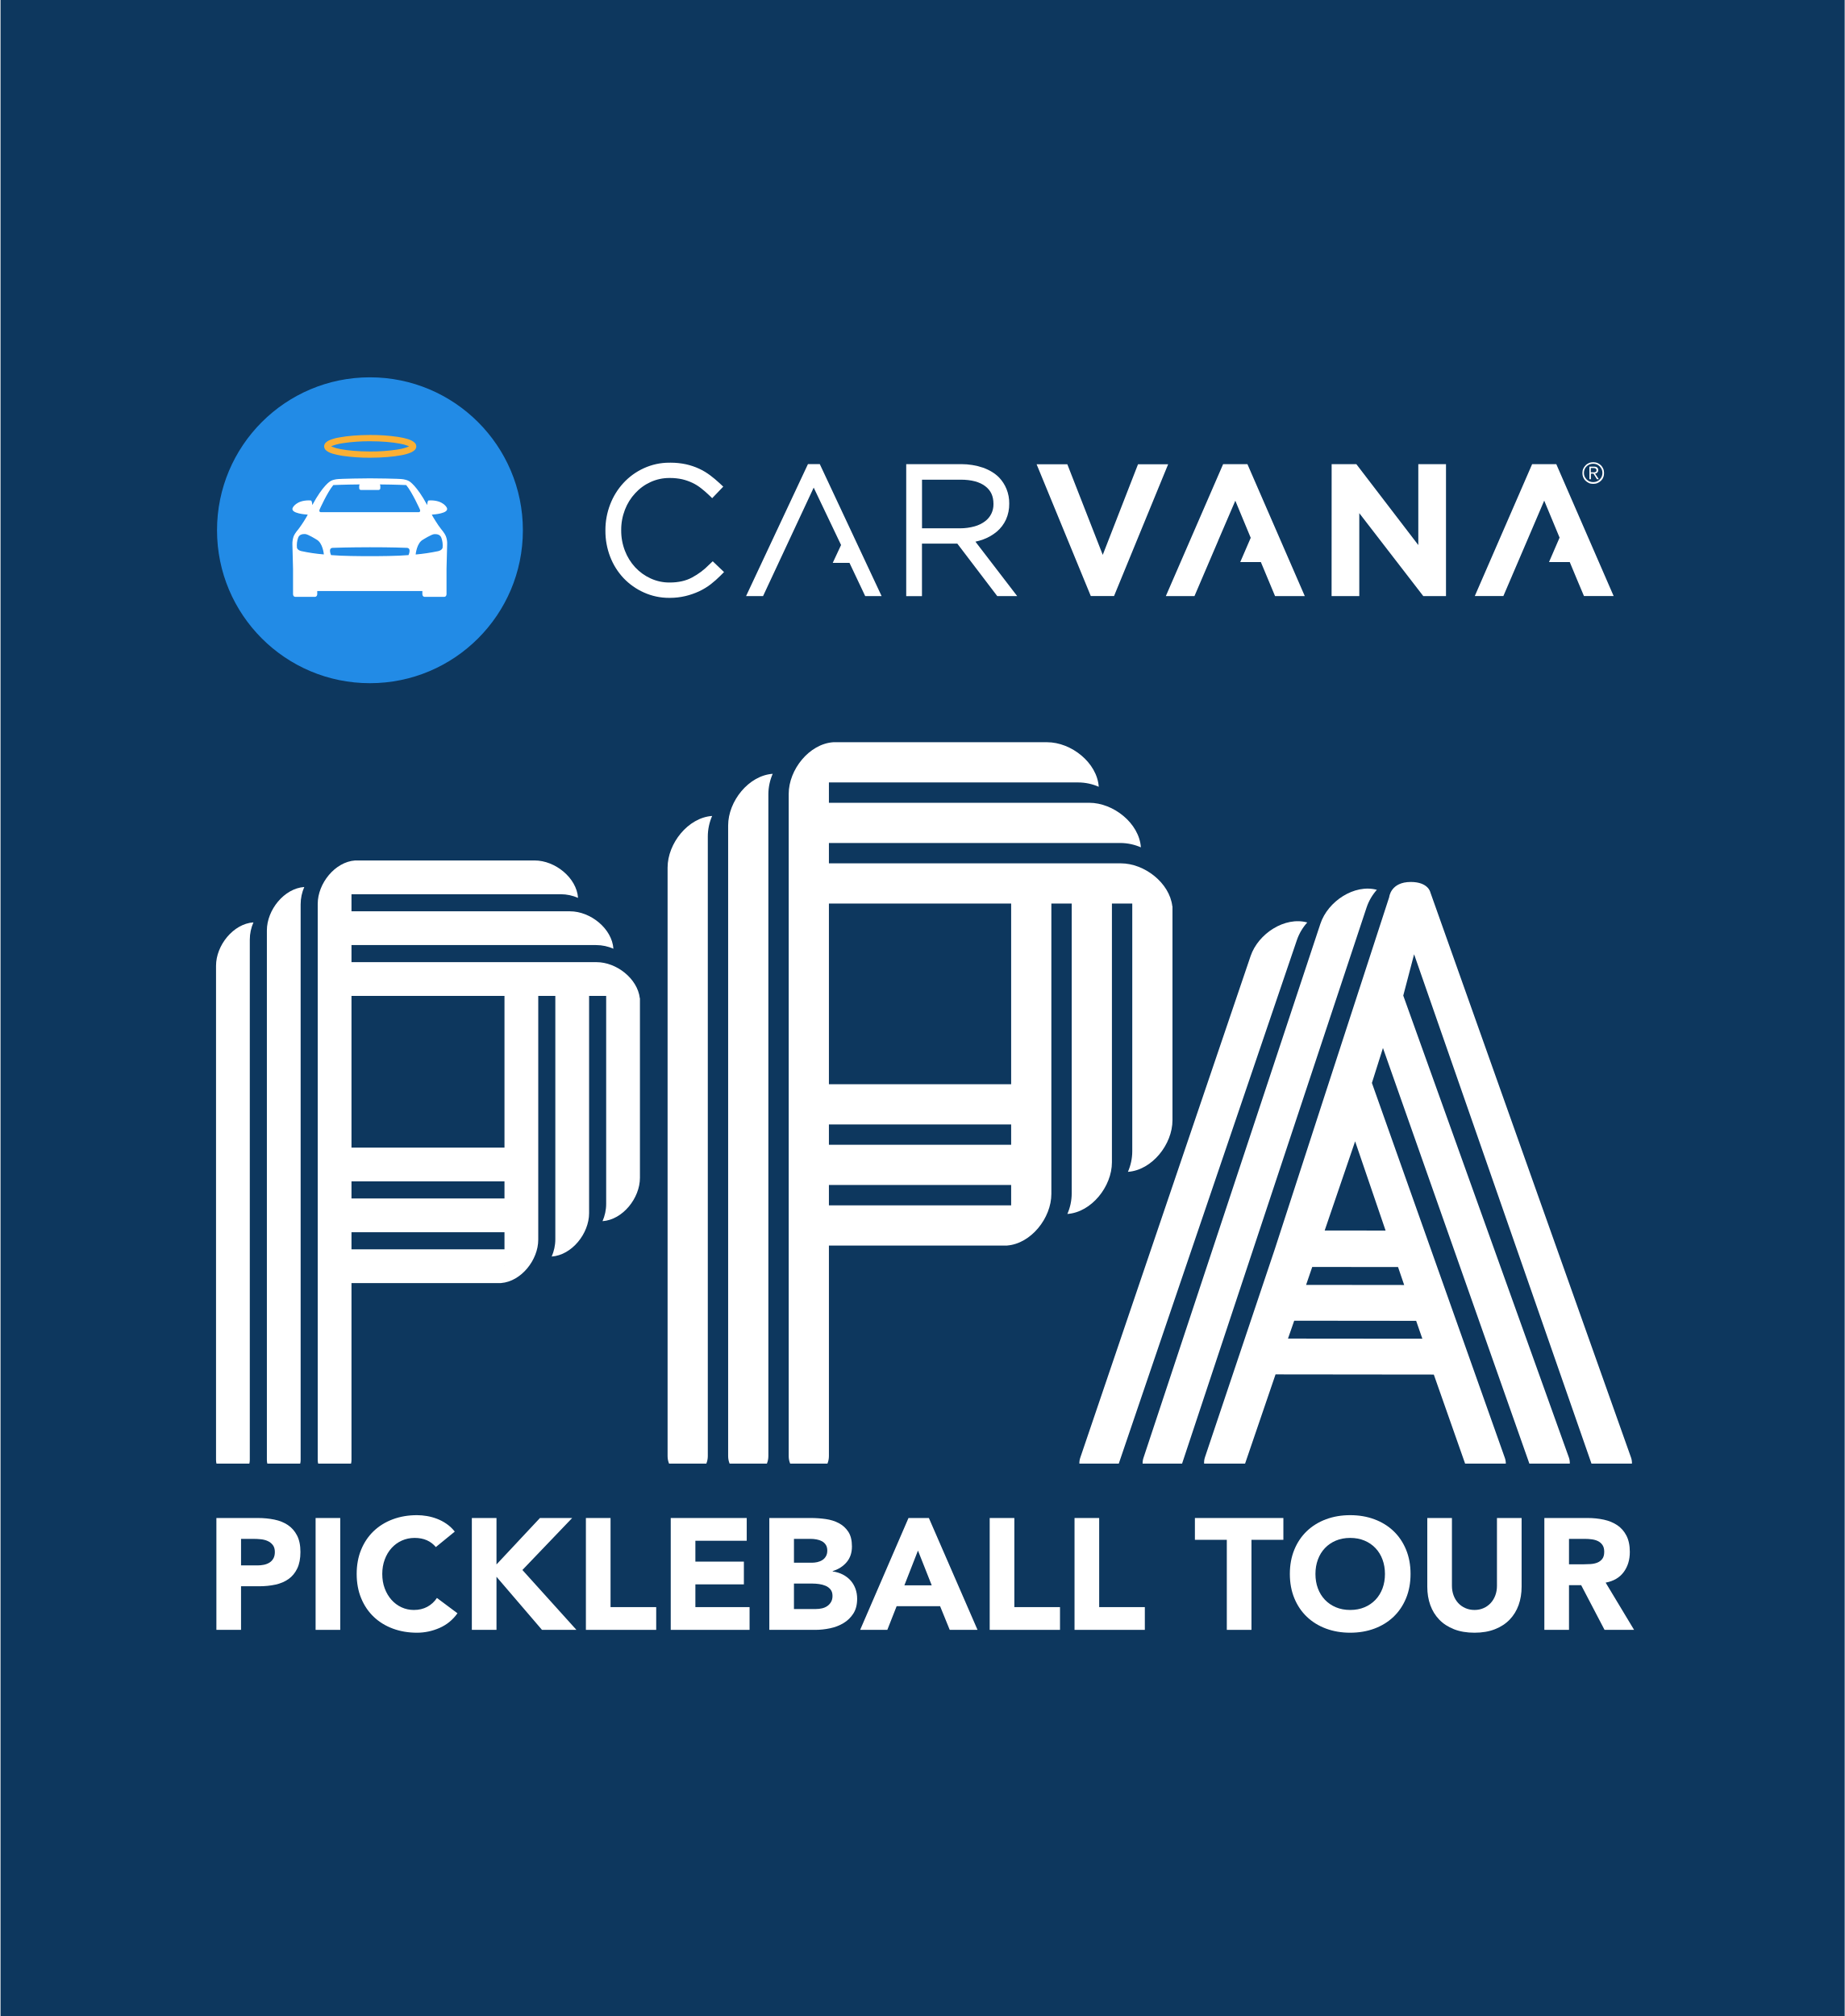
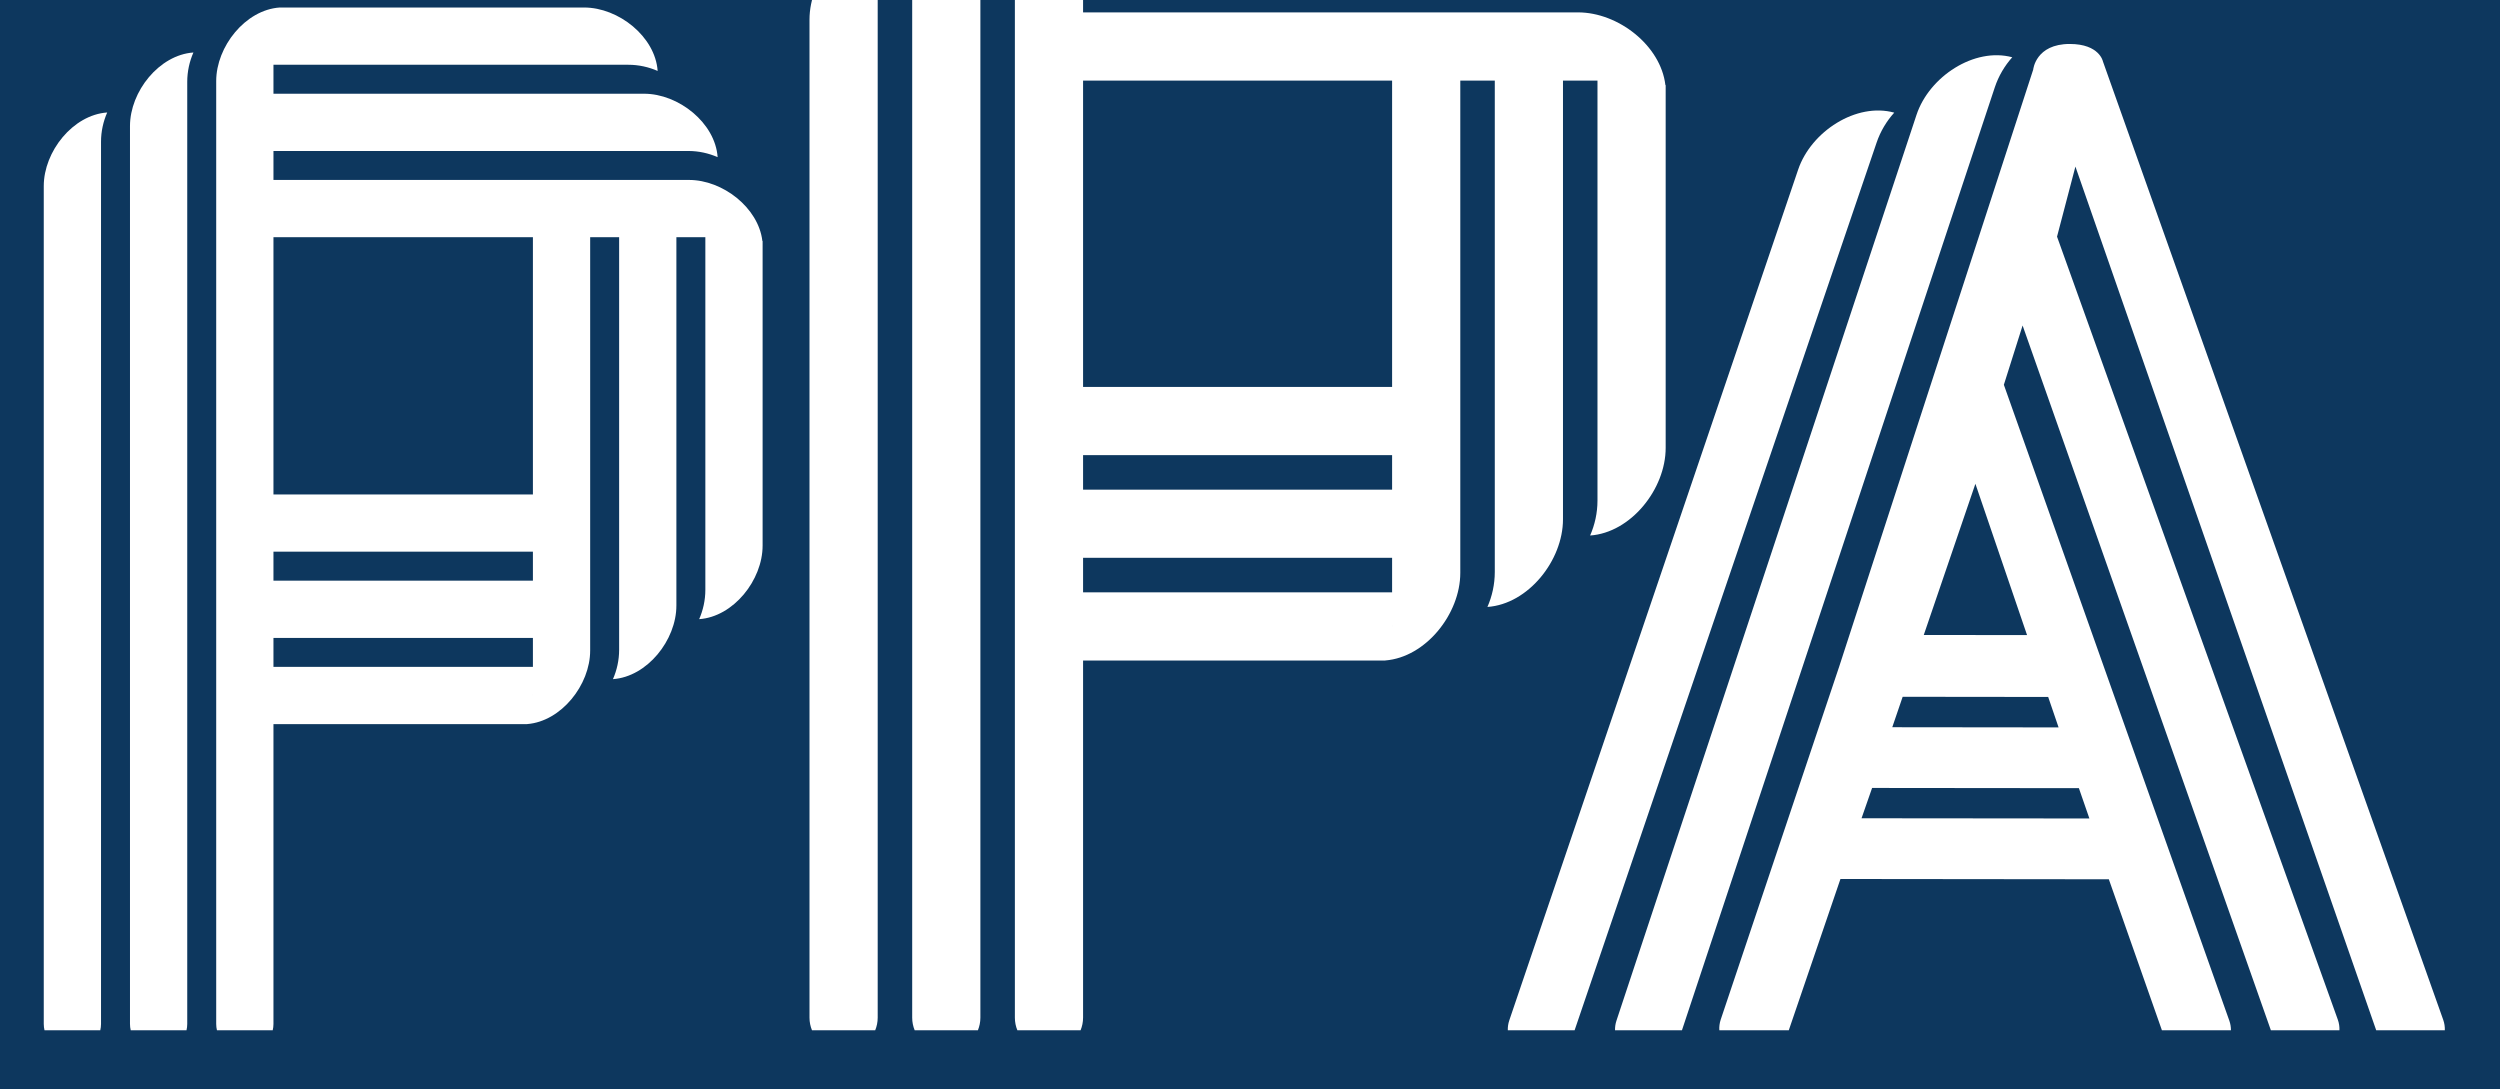
- <svg xmlns="http://www.w3.org/2000/svg" id="Layer_1" version="1.1" viewBox="0 0 775.772 847.812">
-   <defs>
-     <style>
-       .st0 {
-         fill: #228be6;
-       }
- 
-       .st1 {
-         fill: #fff;
-       }
- 
-       .st2 {
-         fill: #0d375e;
-       }
- 
-       .st3 {
-         fill: #fab035;
-       }
-     </style>
-   </defs>
-   <rect class="st2" x=".238" width="775.534" height="847.812" />
+ <svg xmlns="http://www.w3.org/2000/svg" viewBox="80 360 620 270">
+   <rect x="-2000" y="-2000" width="6000" height="6000" fill="#0d375e" />
+   <style>.st1{fill:#fff}</style>
  <g>
-     <g>
-       <path class="st1" d="M669.887,198.64h-.881v-1.81h1.174c.147,0,.294,0,.44.049.147,0,.294.049.391.147.098.049.196.147.294.294.098.098.098.245.098.44,0,.245-.049.391-.147.538-.098.098-.196.196-.342.245-.147.049-.342.098-.489.098h-.538l-0.0 0ZM669.056,201.526v-2.348h1.076l1.468,2.348h.783l-1.565-2.348c.196-.049.342-.098.489-.147.147-.098.294-.147.44-.294.098-.098.196-.245.294-.44s.098-.391.098-.587c0-.489-.147-.832-.44-1.076-.245-.245-.685-.391-1.272-.391h-2.006v5.284h.636l0-0ZM670.034,195.02c.538,0,1.027.098,1.517.294s.881.489,1.223.832.587.783.832,1.223c.196.489.294.978.294,1.517s-.098,1.076-.294,1.517c-.196.489-.489.881-.832,1.223-.342.342-.734.636-1.223.832-.489.196-.978.294-1.517.294s-1.076-.098-1.565-.294c-.489-.196-.881-.489-1.223-.832s-.587-.783-.832-1.223c-.196-.489-.294-.978-.294-1.517s.098-1.076.294-1.517c.196-.489.44-.881.832-1.223.342-.342.734-.636,1.223-.832.489-.196,1.027-.294,1.565-.294ZM670.034,194.384c-.636,0-1.223.098-1.81.342-.538.245-1.027.538-1.419.978-.391.391-.734.881-.978,1.419s-.342,1.174-.342,1.81.098,1.223.342,1.81c.245.538.538,1.027.978,1.419.391.391.881.734,1.419.978s1.174.342,1.81.342c.636,0,1.223-.098,1.81-.342.538-.245,1.027-.538,1.468-.978.391-.391.734-.881.93-1.419.245-.538.342-1.174.342-1.81s-.098-1.223-.342-1.81c-.245-.538-.538-1.027-.93-1.419s-.881-.734-1.468-.978c-.587-.245-1.174-.342-1.81-.342Z" />
-       <g>
-         <path class="st1" d="M654.507,195.209h-10.171l-24.106,55.442h12.021l9.985-23.311,7.185-16.808,6.461,15.561-4.439,10.276h8.717l3.059,7.36,2.917,6.92h12.481l-24.111-55.439Z" />
-         <path class="st1" d="M596.472,229.222l-26.05-34.013h-10.399l-.023,55.463h11.65v-34.873l26.907,34.873h9.559v-55.463h-11.644v34.013h-0Z" />
-         <path class="st1" d="M514.38,195.209l-24.081,55.463h12.041l9.985-23.332h-.021l7.21-16.767,6.481,15.596-4.405,10.202h8.669l3.066,7.36,2.896,6.941h12.505l-24.114-55.463h-10.232 0Z" />
-         <path class="st1" d="M463.762,233.347l-14.901-38.112h-12.922l.728,1.762,22.07,53.666h9.773l22.757-55.422h-12.672l-14.834,38.106Z" />
-         <path class="st1" d="M419.404,250.694l-16.806-22.084h-14.864v22.084h-6.622v-55.502l23.246-.001c3.066,0,6.093.494,8.999,1.469,2.769.985,5.047,2.37,6.784,4.121,1.365,1.429,2.424,3.069,3.157,4.887.776,1.932,1.157,3.967,1.133,6.048v.132c.032,2.282-.42,4.509-1.345,6.609-.888,1.953-2.217,3.712-3.847,5.094-1.705,1.42-3.619,2.523-5.697,3.283-1.078.4-2.191.723-3.321.963l17.564,22.895h-8.38ZM403.495,222.177l.311.002c2.051,0,4.092-.277,6.069-.825,1.624-.444,3.125-1.181,4.465-2.191,1.095-.83,1.991-1.925,2.59-3.165.599-1.239.901-2.621.873-3.998v-.16c-.021-3.208-1.094-5.535-3.375-7.317-2.378-1.858-5.88-2.8-10.409-2.8h-16.265v20.454h15.741Z" />
-         <polygon class="st1" points="363.859 250.674 357.25 236.703 350.211 236.703 353.713 229.201 342.202 205.063 320.907 250.674 313.763 250.674 339.79 195.17 344.759 195.17 370.757 250.674 363.859 250.674" />
-         <path class="st1" d="M281.341,251.424c-3.667,0-7.222-.762-10.566-2.266-3.234-1.449-6.113-3.485-8.555-6.051-2.448-2.621-4.336-5.64-5.617-8.98-1.348-3.513-2.02-7.202-1.996-10.964v-.137c-.019-3.735.653-7.401,1.997-10.892,1.283-3.356,3.168-6.4,5.604-9.045,2.441-2.633,5.334-4.719,8.601-6.202,3.366-1.531,6.948-2.308,10.646-2.308l.254.001c.118-.002.256-.003.394-.003,2.142,0,4.291.226,6.387.671,1.908.426,3.768,1.052,5.534,1.865,1.633.763,3.187,1.694,4.624,2.769,1.348,1.011,2.646,2.097,3.968,3.32l1.546,1.449-4.648,4.853-1.506-1.448c-1.102-1.041-2.152-1.945-3.206-2.759-1.102-.869-2.294-1.613-3.551-2.218-1.377-.65-2.832-1.162-4.318-1.52-1.654-.361-3.369-.547-5.079-.547h-.377c-2.743,0-5.4.575-7.897,1.71-2.448,1.122-4.614,2.699-6.434,4.686-1.889,2.036-3.348,4.378-4.338,6.967-1.053,2.734-1.578,5.604-1.561,8.532v.147c-.019,2.94.506,5.815,1.561,8.552.992,2.598,2.451,4.949,4.337,6.989,1.848,1.979,4.038,3.554,6.506,4.677,2.473,1.127,5.105,1.699,7.824,1.699l.22-.001c3.614,0,6.743-.702,9.309-2.088,2.69-1.431,5.128-3.261,7.251-5.44l1.484-1.406,4.754,4.542-1.505,1.51c-1.269,1.281-2.639,2.493-4.07,3.6-1.532,1.172-3.189,2.18-4.93,3-1.847.847-3.777,1.513-5.742,1.983-2.125.5-4.305.753-6.484.753h-.419v0Z" />
-         <path class="st0" d="M219.898,222.994c0,35.525-28.79,64.315-64.324,64.315-35.534,0-64.306-28.787-64.306-64.315,0-35.528,28.79-64.315,64.297-64.315,35.507,0,64.332,28.802,64.332,64.315Z" />
-         <path class="st3" d="M155.67,185.564c-3.788-.024-7.572.238-11.32.786-2.384.323-4.269.947-5.071,1.358l.304.142c1.153.465,2.352.806,3.577,1.019,3.15.605,7.597.999,12.507.999,3.781.025,7.559-.238,11.301-.786,2.384-.34,4.269-.97,5.071-1.374l-.304-.142c-1.147-.46-2.34-.795-3.558-.999-3.147-.608-7.594-1.002-12.507-1.002l0-0ZM155.67,192.49c-3.911.025-7.818-.243-11.689-.802-3.234-.553-5.518-1.106-6.886-2.322-.239-.209-.432-.466-.566-.754-.135-.288-.208-.6-.216-.918.006-.314.079-.623.214-.906.135-.283.329-.534.569-.737.414-.38.889-.688,1.404-.912,1.343-.556,2.746-.951,4.182-1.177,3.364-.647,7.953-1.035,13.009-1.035,3.905-.024,7.807.244,11.673.802,3.234.553,5.498,1.109,6.905,2.341.249.197.451.448.589.734.139.286.21.599.21.917,0,.318-.072.631-.21.917-.138.286-.34.537-.589.734-.416.364-.884.665-1.388.892-1.344.554-2.748.956-4.182,1.196-3.406.637-7.973,1.028-13.028,1.028v0Z" />
-         <path class="st1" d="M185.423,222.374c-1.294-1.571-3.577-5.39-3.826-5.908l.304-.071s7.297-.395,5.996-2.91c0,0-1.423-3.052-6.792-3.052-.238-.005-.475.006-.712.036l-.019-.019c-.265,0-.585.107-.728,1.94-4.431-8.265-7.51-9.979-7.51-9.979-.589-.34-.996-.553-2.51-.857-1.514-.304-13.131-.391-14.092-.391h-.071c-.97,0-12.562.107-14.092.391-1.53.285-1.941.517-2.51.857,0,0-3.079,1.714-7.51,9.979-.158-1.84-.479-1.94-.747-1.94v.019c-.249-.019-.482-.036-.715-.036-5.356,0-6.76,3.052-6.76,3.052-1.316,2.516,5.977,2.91,5.977,2.91l.323.071c-1.133,2.054-2.405,4.028-3.807,5.908-.23.285-1.585,1.857-2.083,3.037-.407,1.108-.6,2.283-.569,3.463.055,1.94.268,10.37.268,10.37v10.638c0,.627.391,1.109.889,1.109h8.38c.498,0,.909-.501.909-1.109v-1.319h44.21v1.319c0,.627.411,1.109.889,1.109h8.383c.498,0,.889-.501.889-1.109v-10.638s.213-8.443.265-10.37c.058-1.182-.136-2.362-.569-3.463-.498-1.196-1.85-2.752-2.064-3.037ZM134.424,214.236s3.205-7.179,5.747-10.247c0,0,4.735-.213,11.087-.268l-.197.501v1.086c-.001.099.017.196.054.288.037.091.092.174.161.244.07.07.153.125.244.163.092.037.189.056.288.055h7.368c.1.003.199-.015.293-.051.093-.037.178-.091.25-.161.071-.07.128-.154.167-.246.039-.092.058-.191.058-.291v-1.086l-.197-.501c6.352.055,11.087.268,11.087.268,2.545,3.068,5.747,10.247,5.747,10.247.463,1.157-.517,1.157-.517,1.157h-41.121s-.98,0-.518-1.157ZM126.662,231.748c-1.617-.414-1.779-1.394-1.779-1.394-.148-1.429.022-2.873.498-4.229.534-1.413,1.921-1.572,2.934-1.536,1.21.036,4.771,2.302,4.771,2.302,2.72,1.41,3.111,6.267,3.111,6.267-3.204-.256-6.387-.727-9.528-1.41h-.006l-0-0ZM171.787,233.442c-4.913.411-11.967.446-16.282.446s-11.372-.036-16.266-.446c0,0-1.404-2.982.712-3.053.304-.019,6.621-.232,15.554-.249,8.933-.016,15.266.229,15.551.249,2.144.071.737,3.053.737,3.053h-.006ZM186.128,230.37s-.178.97-1.779,1.394c-3.148.667-6.333,1.144-9.538,1.429,0,0,.391-4.85,3.115-6.267,0,0,3.558-2.264,4.751-2.302,1.032-.036,2.419.123,2.937,1.536.492,1.347.671,2.79.521,4.216l-.006-.006h0Z" />
-       </g>
-     </g>
-     <g>
-       <g>
-         <path class="st1" d="M105.053,613.946v-218.777c0-2.575.559-5.053,1.533-7.276-8.492.589-15.733,9.675-15.733,18.246v207.807c0,.54.068,1.062.185,1.566h13.83c.117-.504.185-1.027.185-1.566Z" />
-         <path class="st1" d="M126.435,613.946v-233.652c0-2.575.559-5.053,1.533-7.276-8.492.589-15.732,9.676-15.732,18.246v222.682c0,.54.068,1.062.185,1.566h13.83c.117-.504.185-1.027.185-1.566l0-0Z" />
-         <path class="st1" d="M147.817,613.946v-74.363h62.904l.024-.012c8.442-.664,15.617-9.703,15.617-18.234v-102.511h7.183v102.325c0,2.574-.559,5.053-1.533,7.276,8.492-.589,15.732-9.675,15.732-18.246v-91.355h7.183v87.45c0,2.574-.559,5.053-1.533,7.276,8.492-.589,15.733-9.675,15.733-18.246v-75.5l-.062-.066c-.974-8.221-9.822-15.114-18.183-15.114h-103.063v-7.183h102.877c2.574,0,5.053.559,7.276,1.533-.589-8.492-9.675-15.732-18.246-15.732h-91.908v-7.183h88.003c2.574,0,5.053.559,7.276,1.533-.589-8.492-9.675-15.732-18.246-15.732h-75.5c-8.492.589-15.733,9.675-15.733,18.246v233.838c0,.54.068,1.062.185,1.566h13.83c.117-.504.185-1.027.185-1.566h0ZM212.162,532.307c0,.113-.007.225-.009.338l.009-.535v.197ZM147.817,418.827h64.345v63.793h-64.345v-63.793ZM147.817,496.819h64.345v7.183h-64.345v-7.183ZM147.817,518.201h64.345v7.183h-64.345v-7.183Z" />
-       </g>
-       <g>
-         <path class="st1" d="M297.668,612.38v-260.576c0-3.066.666-6.018,1.826-8.666-10.114.702-18.738,11.524-18.738,21.732v247.51c0,1.109.222,2.166.62,3.132h15.672c.397-.966.62-2.023.62-3.132h-0Z" />
-         <path class="st1" d="M323.135,612.38v-278.292c0-3.066.666-6.018,1.826-8.666-10.114.702-18.738,11.524-18.738,21.732v265.226c0,1.109.222,2.166.62,3.132h15.672c.397-.966.62-2.023.62-3.132h-0Z" />
-         <path class="st1" d="M348.602,612.38v-88.571h74.922l.029-.014c10.054-.791,18.6-11.557,18.6-21.718v-122.096h8.555v121.874c0,3.066-.666,6.018-1.826,8.666,10.114-.702,18.738-11.524,18.738-21.731v-108.808h8.555v104.158c0,3.066-.666,6.018-1.826,8.666,10.114-.702,18.738-11.524,18.738-21.732v-89.924l-.074-.079c-1.161-9.792-11.699-18.001-21.657-18.001h-122.754v-8.555h122.532c3.066,0,6.018.666,8.666,1.826-.702-10.114-11.524-18.738-21.732-18.738h-109.467v-8.555h104.816c3.066,0,6.018.666,8.666,1.826-.702-10.114-11.524-18.738-21.732-18.738h-89.924c-10.114.702-18.738,11.524-18.738,21.731v278.513c0,1.109.222,2.166.62,3.132h15.672c.398-.966.62-2.023.62-3.132v-0ZM425.241,515.143c0,.135-.008.268-.011.402l.011-.637v.235ZM348.602,379.982h76.639v75.981h-76.639v-75.981ZM348.602,472.875h76.639v8.555h-76.639v-8.555ZM348.602,498.342h76.639v8.555h-76.639v-8.555Z" />
-       </g>
-       <g>
-         <path class="st1" d="M545.394,395.378c.964-2.841,2.495-5.362,4.38-7.443-9.397-2.596-20.622,4.664-23.83,14.122l-71.639,210.988c-.281.827-.396,1.659-.37,2.467h16.566l74.894-220.135-0.0 0Z" />
-         <path class="st1" d="M574.705,381.674c.946-2.847,2.463-5.378,4.335-7.471-9.412-2.536-20.593,4.795-23.743,14.273l-74.416,224.648c-.265.801-.375,1.606-.353,2.389h16.594l77.584-233.838 0.0 0Z" />
-         <path class="st1" d="M536.431,577.989l66.559.073,13.166,37.45h17.117c.006-.785-.12-1.591-.403-2.389l-55.913-157.698,4.648-14.701,61.575,174.789h16.999c.037-.869-.087-1.766-.406-2.654l-69.629-194.172,4.558-17.377,74.597,214.203h17.017c.033-.853-.091-1.733-.4-2.605l-84.387-237.662s-.84-4.334-8.207-4.342c-8.51-.009-9.091,6.365-9.091,6.365l-27.035,83.123-21.061,64.875-29.39,87.572c-.301.898-.407,1.801-.35,2.673h17.222l12.813-37.523-0-0ZM569.898,479.981l12.812,37.521-25.615-.028,12.803-37.493v0ZM551.861,532.803l36.088.04,2.579,7.554-41.245-.046,2.578-7.548ZM544.283,555.411l51.282.053,2.603,7.518-56.505-.053,2.619-7.519Z" />
-       </g>
-       <g>
-         <path class="st1" d="M91.004,638.387h17.474c2.435,0,4.739.222,6.91.665,2.17.443,4.063,1.207,5.68,2.292,1.616,1.086,2.901,2.547,3.853,4.385.952,1.839,1.428,4.153,1.428,6.943,0,2.747-.443,5.05-1.329,6.91-.887,1.861-2.104,3.345-3.654,4.452-1.551,1.108-3.388,1.894-5.514,2.359-2.126.465-4.43.697-6.91.697h-7.574v18.337h-10.365s0-47.039-0-47.039ZM101.369,658.319h6.91c.93,0,1.827-.088,2.691-.266.864-.177,1.638-.476,2.326-.897.686-.42,1.24-.996,1.661-1.727.42-.731.631-1.65.631-2.758,0-1.196-.277-2.159-.83-2.89-.554-.731-1.262-1.295-2.126-1.694-.864-.399-1.827-.653-2.89-.764-1.063-.11-2.082-.166-3.056-.166h-5.315v11.162Z" />
-         <path class="st1" d="M132.727,638.387h10.365v47.039h-10.365v-47.039Z" />
-         <path class="st1" d="M183.287,650.612c-1.019-1.24-2.27-2.193-3.754-2.857-1.484-.665-3.2-.997-5.149-.997-1.95,0-3.754.377-5.415,1.13-1.661.753-3.101,1.805-4.319,3.156-1.218,1.351-2.171,2.956-2.857,4.817-.687,1.86-1.03,3.876-1.03,6.046,0,2.215.343,4.241,1.03,6.079.686,1.839,1.628,3.433,2.824,4.784,1.196,1.351,2.602,2.403,4.219,3.156,1.616.753,3.355,1.13,5.216,1.13,2.126,0,4.008-.443,5.647-1.329,1.638-.886,2.99-2.126,4.053-3.721l8.637,6.445c-1.993,2.79-4.518,4.85-7.574,6.179-3.056,1.329-6.201,1.993-9.434,1.993-3.677,0-7.065-.576-10.165-1.727-3.101-1.152-5.78-2.801-8.039-4.95-2.259-2.148-4.019-4.751-5.282-7.807-1.262-3.056-1.893-6.466-1.893-10.232,0-3.764.631-7.176,1.893-10.232,1.263-3.057,3.023-5.658,5.282-7.807,2.259-2.148,4.938-3.797,8.039-4.95,3.1-1.152,6.488-1.728,10.165-1.728,1.329,0,2.713.123,4.152.366,1.439.244,2.857.631,4.252,1.163,1.395.531,2.734,1.24,4.019,2.126,1.284.886,2.436,1.971,3.455,3.255l-7.973,6.511 0.0 0Z" />
-         <path class="st1" d="M198.435,638.387h10.365v19.533l18.27-19.533h13.553l-20.928,21.859,22.722,25.18h-14.483l-19.134-22.323v22.323h-10.365v-47.039Z" />
-         <path class="st1" d="M246.402,638.387h10.364v37.472h19.201v9.567h-29.566v-47.039h0Z" />
-         <path class="st1" d="M282.079,638.387h31.957v9.567h-21.593v8.77h20.397v9.567h-20.397v9.567h22.789v9.567h-33.153v-47.039Z" />
-         <path class="st1" d="M323.536,638.387h17.54c2.037,0,4.086.145,6.145.432,2.06.289,3.909.864,5.548,1.728,1.638.864,2.967,2.071,3.987,3.621,1.018,1.551,1.528,3.61,1.528,6.179,0,2.658-.742,4.861-2.226,6.611-1.484,1.75-3.444,3.001-5.88,3.754v.133c1.55.222,2.957.654,4.219,1.295,1.262.643,2.347,1.462,3.256,2.459.907.996,1.605,2.159,2.093,3.488.487,1.329.731,2.747.731,4.252,0,2.481-.531,4.551-1.594,6.212-1.063,1.661-2.436,3.001-4.119,4.019-1.684,1.019-3.578,1.75-5.68,2.193-2.104.443-4.197.664-6.279.664h-19.267v-47.039h-0ZM333.901,657.189h7.508c.797,0,1.583-.088,2.358-.265.775-.177,1.472-.465,2.093-.864.62-.399,1.118-.93,1.495-1.595.376-.664.565-1.461.565-2.392,0-.974-.211-1.782-.631-2.425-.422-.642-.964-1.14-1.628-1.495-.664-.354-1.418-.608-2.259-.764-.842-.155-1.661-.232-2.458-.232h-7.042v10.032h0ZM333.901,676.656h9.301c.797,0,1.605-.088,2.425-.266.819-.177,1.561-.487,2.225-.93.664-.443,1.206-1.019,1.628-1.728.421-.708.631-1.572.631-2.591,0-1.107-.277-2.004-.83-2.691-.554-.686-1.252-1.206-2.093-1.561-.842-.354-1.75-.598-2.724-.731-.975-.133-1.883-.199-2.724-.199h-7.84v10.697l-0-0Z" />
-         <path class="st1" d="M382.068,638.387h8.571l20.463,47.039h-11.693l-4.053-9.966h-18.271l-3.92,9.966h-11.427l20.33-47.039h-0ZM386.055,652.073l-5.714,14.617h11.494l-5.78-14.617Z" />
-         <path class="st1" d="M416.218,638.387h10.365v37.472h19.201v9.567h-29.565v-47.039Z" />
-         <path class="st1" d="M451.895,638.387h10.365v37.472h19.201v9.567h-29.565v-47.039Z" />
-         <path class="st1" d="M515.94,647.556h-13.42v-9.169h37.205v9.169h-13.42v37.87h-10.365v-37.87Z" />
-         <path class="st1" d="M542.449,661.907c0-3.764.631-7.176,1.893-10.232,1.262-3.057,3.023-5.658,5.282-7.807,2.259-2.148,4.938-3.797,8.039-4.95,3.1-1.152,6.488-1.728,10.165-1.728,3.676,0,7.064.576,10.165,1.728,3.1,1.152,5.78,2.802,8.039,4.95,2.259,2.149,4.02,4.75,5.282,7.807,1.262,3.056,1.893,6.467,1.893,10.232,0,3.765-.631,7.176-1.893,10.232s-3.023,5.659-5.282,7.807c-2.259,2.148-4.939,3.798-8.039,4.95-3.101,1.151-6.489,1.727-10.165,1.727-3.677,0-7.065-.576-10.165-1.727-3.101-1.152-5.781-2.801-8.039-4.95-2.259-2.148-4.019-4.751-5.282-7.807-1.262-3.056-1.893-6.466-1.893-10.232ZM553.212,661.907c0,2.215.343,4.241,1.03,6.079.686,1.839,1.672,3.433,2.956,4.784,1.284,1.351,2.824,2.403,4.617,3.156,1.794.753,3.797,1.13,6.013,1.13,2.215,0,4.219-.376,6.013-1.13,1.794-.753,3.332-1.805,4.618-3.156,1.284-1.351,2.269-2.945,2.957-4.784.686-1.838,1.03-3.864,1.03-6.079,0-2.17-.344-4.186-1.03-6.046-.687-1.861-1.673-3.465-2.957-4.817-1.285-1.351-2.824-2.402-4.618-3.156-1.794-.753-3.798-1.13-6.013-1.13-2.215,0-4.219.377-6.013,1.13-1.794.753-3.333,1.805-4.617,3.156-1.285,1.351-2.271,2.956-2.956,4.817-.687,1.86-1.03,3.876-1.03,6.046Z" />
-         <path class="st1" d="M639.913,667.288c0,2.79-.421,5.359-1.262,7.707-.842,2.348-2.093,4.385-3.754,6.113-1.661,1.727-3.732,3.078-6.212,4.052-2.481.974-5.338,1.462-8.571,1.462-3.279,0-6.157-.487-8.637-1.462-2.481-.974-4.551-2.325-6.212-4.052-1.661-1.728-2.913-3.764-3.754-6.113-.842-2.348-1.263-4.917-1.263-7.707v-28.901h10.365v28.503c0,1.462.233,2.813.698,4.053.465,1.24,1.118,2.315,1.96,3.222.841.909,1.849,1.617,3.023,2.126,1.173.51,2.447.765,3.82.765,1.372,0,2.635-.255,3.787-.765,1.151-.509,2.148-1.217,2.99-2.126.841-.907,1.495-1.982,1.96-3.222.465-1.24.698-2.591.698-4.053v-28.503h10.365v28.901h0Z" />
-         <path class="st1" d="M649.48,638.387h18.205c2.392,0,4.661.233,6.81.698,2.148.465,4.03,1.241,5.647,2.326,1.617,1.085,2.901,2.547,3.854,4.385.952,1.838,1.428,4.13,1.428,6.876,0,3.323-.864,6.146-2.591,8.471-1.727,2.325-4.252,3.798-7.574,4.418l11.959,19.865h-12.424l-9.833-18.802h-5.116v18.802h-10.365v-47.039l0.0 0ZM659.845,657.854h6.113c.93,0,1.915-.033,2.956-.1,1.04-.066,1.982-.266,2.823-.598.841-.332,1.539-.852,2.093-1.561.554-.708.831-1.705.831-2.99,0-1.196-.244-2.148-.731-2.857-.488-.708-1.108-1.251-1.86-1.628-.754-.376-1.617-.631-2.591-.764-.974-.133-1.927-.199-2.857-.199h-6.777v10.697l-0-0Z" />
-       </g>
-     </g>
+     <path class="st1" d="M105.053,613.946v-218.777c0-2.575.559-5.053,1.533-7.276-8.492.589-15.733,9.675-15.733,18.246v207.807c0,.54.068,1.062.185,1.566h13.83c.117-.504.185-1.027.185-1.566Z" />
+     <path class="st1" d="M126.435,613.946v-233.652c0-2.575.559-5.053,1.533-7.276-8.492.589-15.732,9.676-15.732,18.246v222.682c0,.54.068,1.062.185,1.566h13.83c.117-.504.185-1.027.185-1.566l0-0Z" />
+     <path class="st1" d="M147.817,613.946v-74.363h62.904l.024-.012c8.442-.664,15.617-9.703,15.617-18.234v-102.511h7.183v102.325c0,2.574-.559,5.053-1.533,7.276,8.492-.589,15.732-9.675,15.732-18.246v-91.355h7.183v87.45c0,2.574-.559,5.053-1.533,7.276,8.492-.589,15.733-9.675,15.733-18.246v-75.5l-.062-.066c-.974-8.221-9.822-15.114-18.183-15.114h-103.063v-7.183h102.877c2.574,0,5.053.559,7.276,1.533-.589-8.492-9.675-15.732-18.246-15.732h-91.908v-7.183h88.003c2.574,0,5.053.559,7.276,1.533-.589-8.492-9.675-15.732-18.246-15.732h-75.5c-8.492.589-15.733,9.675-15.733,18.246v233.838c0,.54.068,1.062.185,1.566h13.83c.117-.504.185-1.027.185-1.566h0ZM212.162,532.307c0,.113-.007.225-.009.338l.009-.535v.197ZM147.817,418.827h64.345v63.793h-64.345v-63.793ZM147.817,496.819h64.345v7.183h-64.345v-7.183ZM147.817,518.201h64.345v7.183h-64.345v-7.183Z" />
+   </g>
+   <g>
+     <path class="st1" d="M297.668,612.38v-260.576c0-3.066.666-6.018,1.826-8.666-10.114.702-18.738,11.524-18.738,21.732v247.51c0,1.109.222,2.166.62,3.132h15.672c.397-.966.62-2.023.62-3.132h-0Z" />
+     <path class="st1" d="M323.135,612.38v-278.292c0-3.066.666-6.018,1.826-8.666-10.114.702-18.738,11.524-18.738,21.732v265.226c0,1.109.222,2.166.62,3.132h15.672c.397-.966.62-2.023.62-3.132h-0Z" />
+     <path class="st1" d="M348.602,612.38v-88.571h74.922l.029-.014c10.054-.791,18.6-11.557,18.6-21.718v-122.096h8.555v121.874c0,3.066-.666,6.018-1.826,8.666,10.114-.702,18.738-11.524,18.738-21.731v-108.808h8.555v104.158c0,3.066-.666,6.018-1.826,8.666,10.114-.702,18.738-11.524,18.738-21.732v-89.924l-.074-.079c-1.161-9.792-11.699-18.001-21.657-18.001h-122.754v-8.555h122.532c3.066,0,6.018.666,8.666,1.826-.702-10.114-11.524-18.738-21.732-18.738h-109.467v-8.555h104.816c3.066,0,6.018.666,8.666,1.826-.702-10.114-11.524-18.738-21.732-18.738h-89.924c-10.114.702-18.738,11.524-18.738,21.731v278.513c0,1.109.222,2.166.62,3.132h15.672c.398-.966.62-2.023.62-3.132v-0ZM425.241,515.143c0,.135-.008.268-.011.402l.011-.637v.235ZM348.602,379.982h76.639v75.981h-76.639v-75.981ZM348.602,472.875h76.639v8.555h-76.639v-8.555ZM348.602,498.342h76.639v8.555h-76.639v-8.555Z" />
+   </g>
+   <g>
+     <path class="st1" d="M545.394,395.378c.964-2.841,2.495-5.362,4.38-7.443-9.397-2.596-20.622,4.664-23.83,14.122l-71.639,210.988c-.281.827-.396,1.659-.37,2.467h16.566l74.894-220.135-0.0 0Z" />
+     <path class="st1" d="M574.705,381.674c.946-2.847,2.463-5.378,4.335-7.471-9.412-2.536-20.593,4.795-23.743,14.273l-74.416,224.648c-.265.801-.375,1.606-.353,2.389h16.594l77.584-233.838 0.0 0Z" />
+     <path class="st1" d="M536.431,577.989l66.559.073,13.166,37.45h17.117c.006-.785-.12-1.591-.403-2.389l-55.913-157.698,4.648-14.701,61.575,174.789h16.999c.037-.869-.087-1.766-.406-2.654l-69.629-194.172,4.558-17.377,74.597,214.203h17.017c.033-.853-.091-1.733-.4-2.605l-84.387-237.662s-.84-4.334-8.207-4.342c-8.51-.009-9.091,6.365-9.091,6.365l-27.035,83.123-21.061,64.875-29.39,87.572c-.301.898-.407,1.801-.35,2.673h17.222l12.813-37.523-0-0ZM569.898,479.981l12.812,37.521-25.615-.028,12.803-37.493v0ZM551.861,532.803l36.088.04,2.579,7.554-41.245-.046,2.578-7.548ZM544.283,555.411l51.282.053,2.603,7.518-56.505-.053,2.619-7.519Z" />
  </g>
</svg>
